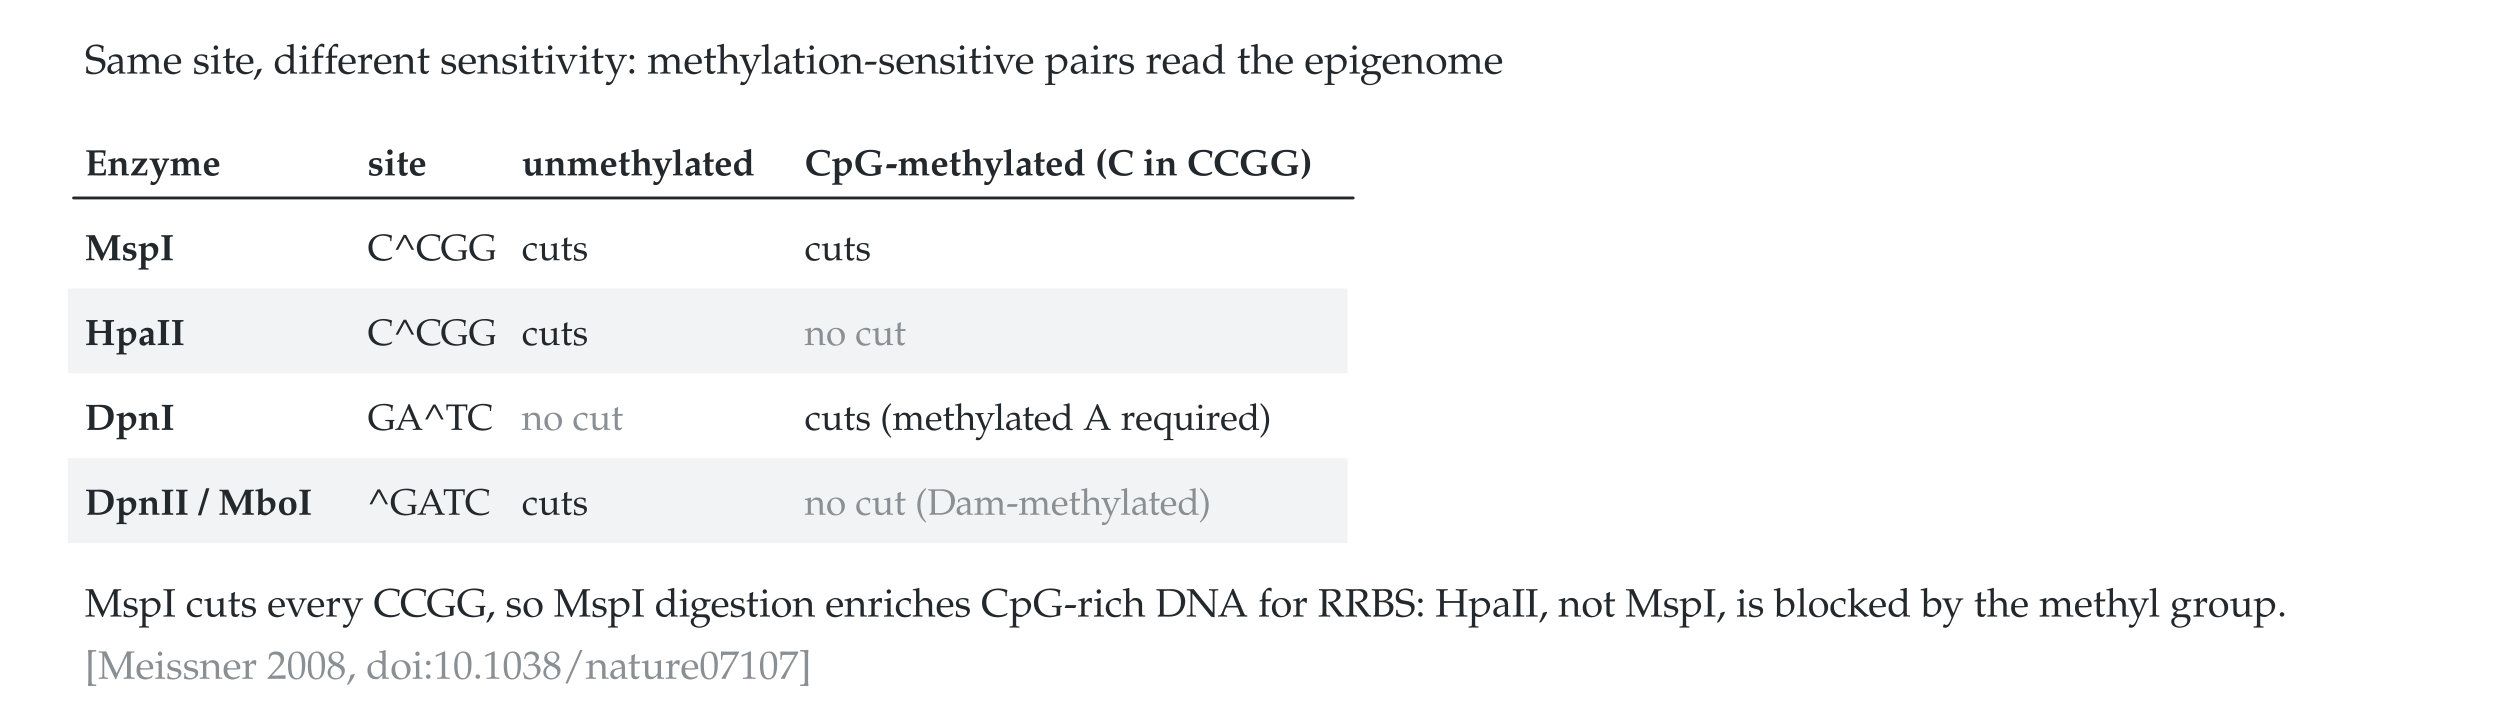
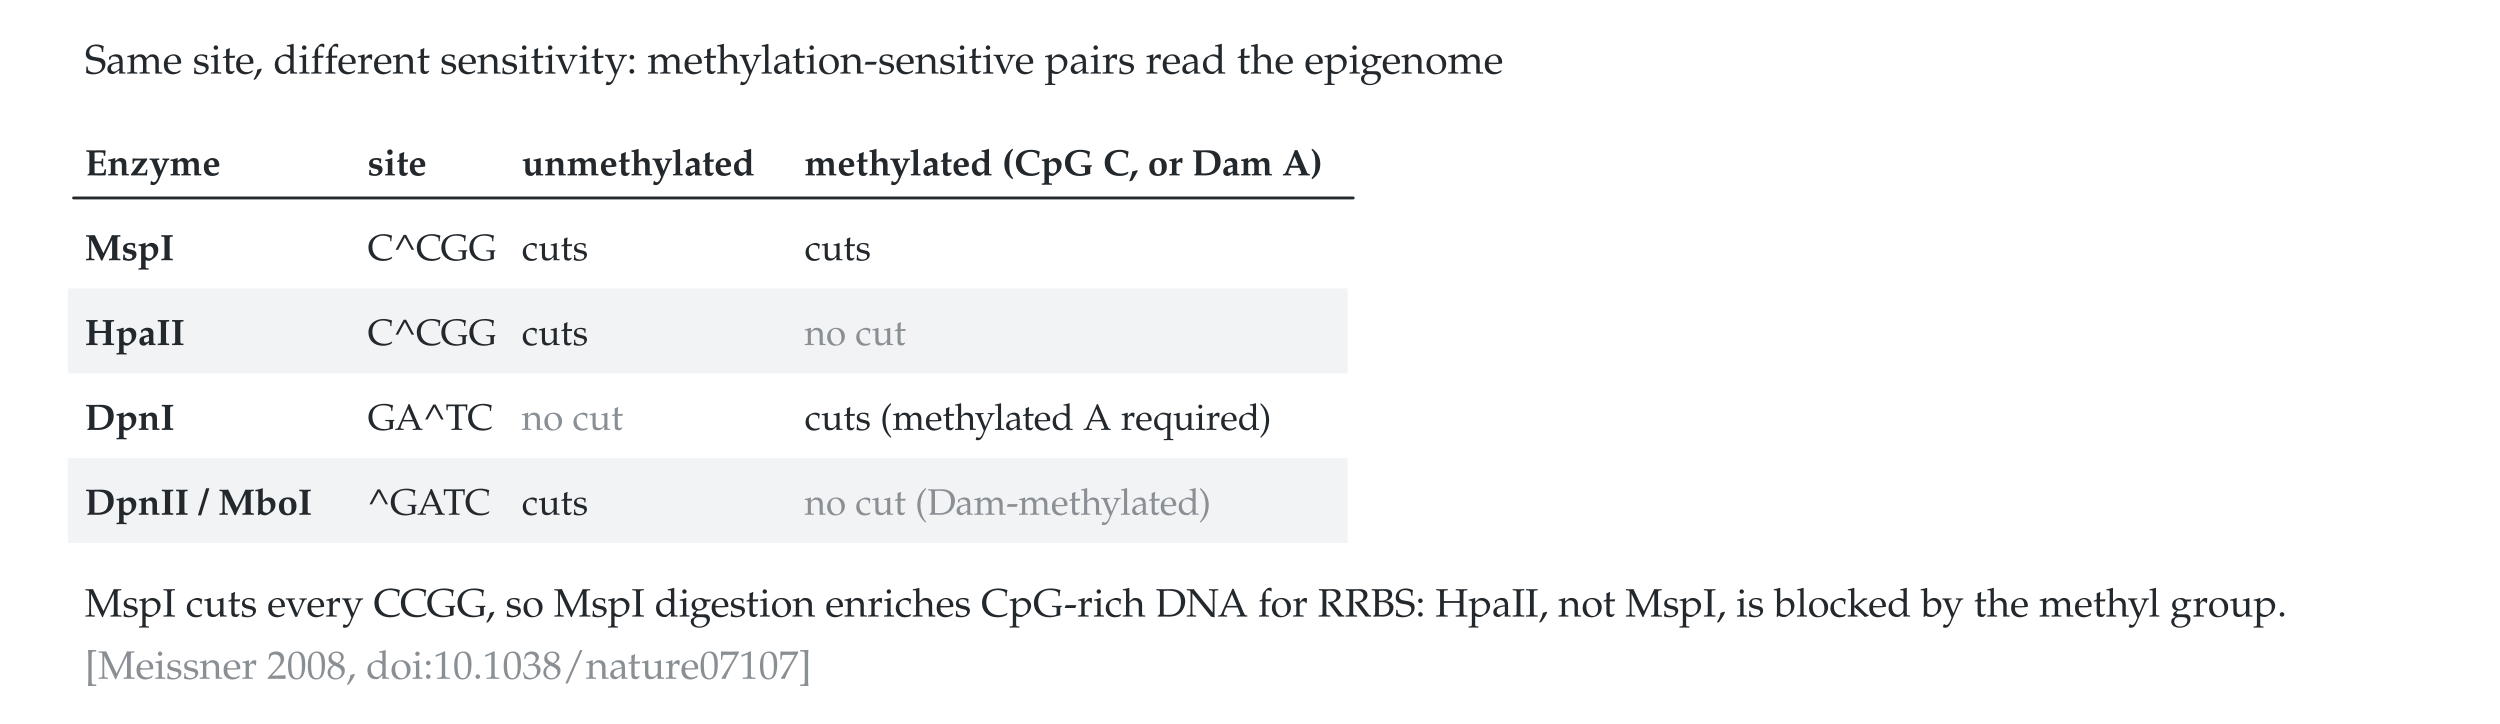
<svg xmlns="http://www.w3.org/2000/svg" viewBox="0 0 884 256" width="884" height="256" font-family="&quot;Palatino Linotype&quot;, &quot;Book Antiqua&quot;, Palatino, FreeSerif, serif" fill="#23282d">
  <rect width="528" height="256" fill="none" />
  <text x="30" y="26" font-size="14.5" fill="#23282d">Same site, different sensitivity: methylation-sensitive pairs read the epigenome</text>
  <text x="30" y="62" font-size="13" fill="#23282d" font-weight="bold">Enzyme</text>
  <text x="130.0" y="62" font-size="13" fill="#23282d" font-weight="bold">site</text>
  <text x="184.5" y="62" font-size="13" fill="#23282d" font-weight="bold">unmethylated</text>
-   <text x="284.5" y="62" font-size="13" fill="#23282d" font-weight="bold">CpG-methylated (C in CCGG)</text>
+   <text x="284.5" y="62" font-size="13" fill="#23282d" font-weight="bold">methylated (CpG C, or Dam A)</text>
  <line x1="26" y1="70" x2="478.5" y2="70" stroke="#23282d" stroke-width="1" stroke-linecap="round" />
  <text x="30" y="92" font-size="13" fill="#23282d" font-weight="bold">MspI</text>
  <text x="130.0" y="92" font-size="13" fill="#23282d">C^CGG</text>
  <text x="184.5" y="92" font-size="13" fill="#23282d">cuts</text>
  <text x="284.5" y="92" font-size="13" fill="#23282d">cuts</text>
  <rect x="24" y="102" width="452.5" height="30" fill="#e6e9ec" opacity="0.55" />
  <text x="30" y="122" font-size="13" fill="#23282d" font-weight="bold">HpaII</text>
  <text x="130.0" y="122" font-size="13" fill="#23282d">C^CGG</text>
  <text x="184.5" y="122" font-size="13" fill="#23282d">cuts</text>
  <text x="284.5" y="122" font-size="13" fill="#8a8f94">no cut</text>
  <text x="30" y="152" font-size="13" fill="#23282d" font-weight="bold">DpnI</text>
  <text x="130.0" y="152" font-size="13" fill="#23282d">GA^TC</text>
  <text x="184.5" y="152" font-size="13" fill="#8a8f94">no cut</text>
  <text x="284.5" y="152" font-size="13" fill="#23282d">cuts (methylated A required)</text>
  <rect x="24" y="162" width="452.5" height="30" fill="#e6e9ec" opacity="0.55" />
  <text x="30" y="182" font-size="13" fill="#23282d" font-weight="bold">DpnII / MboI</text>
  <text x="130.0" y="182" font-size="13" fill="#23282d">^GATC</text>
  <text x="184.5" y="182" font-size="13" fill="#23282d">cuts</text>
  <text x="284.5" y="182" font-size="13" fill="#8a8f94">no cut (Dam-methylated)</text>
  <text x="30" y="218" font-size="14" fill="#23282d">MspI cuts every CCGG, so MspI digestion enriches CpG-rich DNA for RRBS: HpaII, not MspI, is blocked by the methyl group.</text>
  <text x="30" y="240" font-size="14" fill="#8a8f94">[Meissner 2008, doi:10.1038/nature07107]</text>
</svg>
